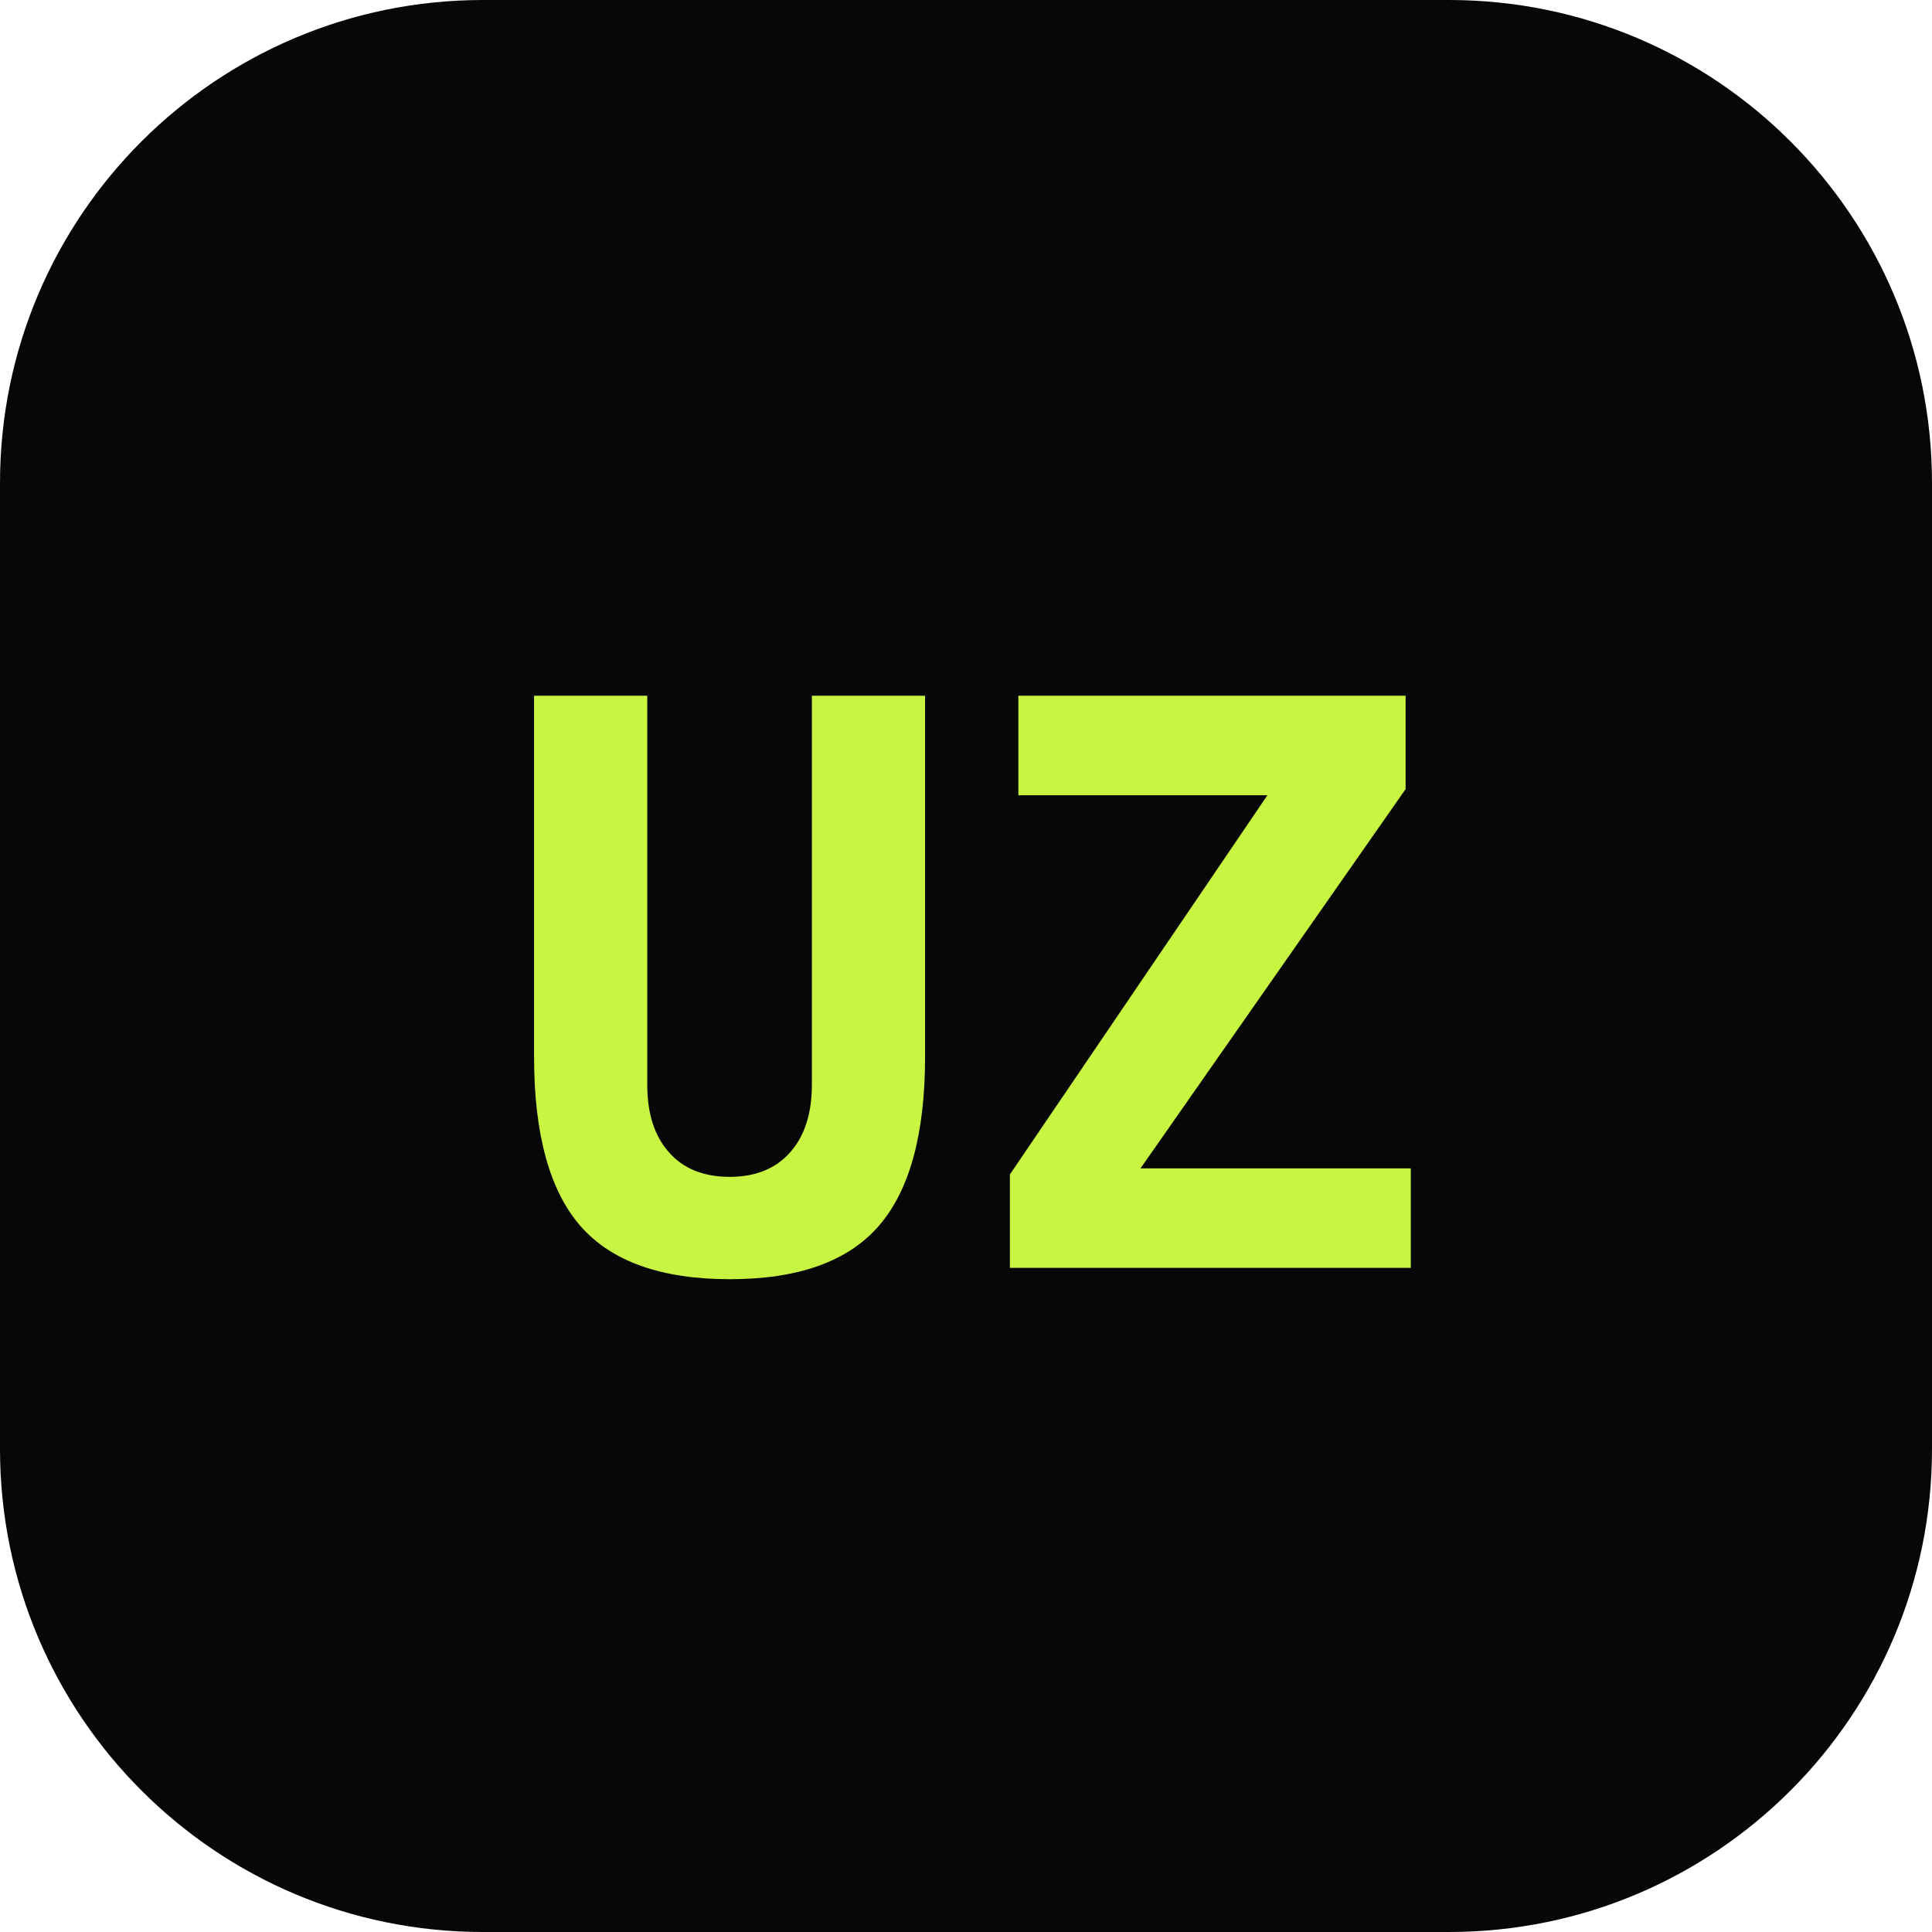
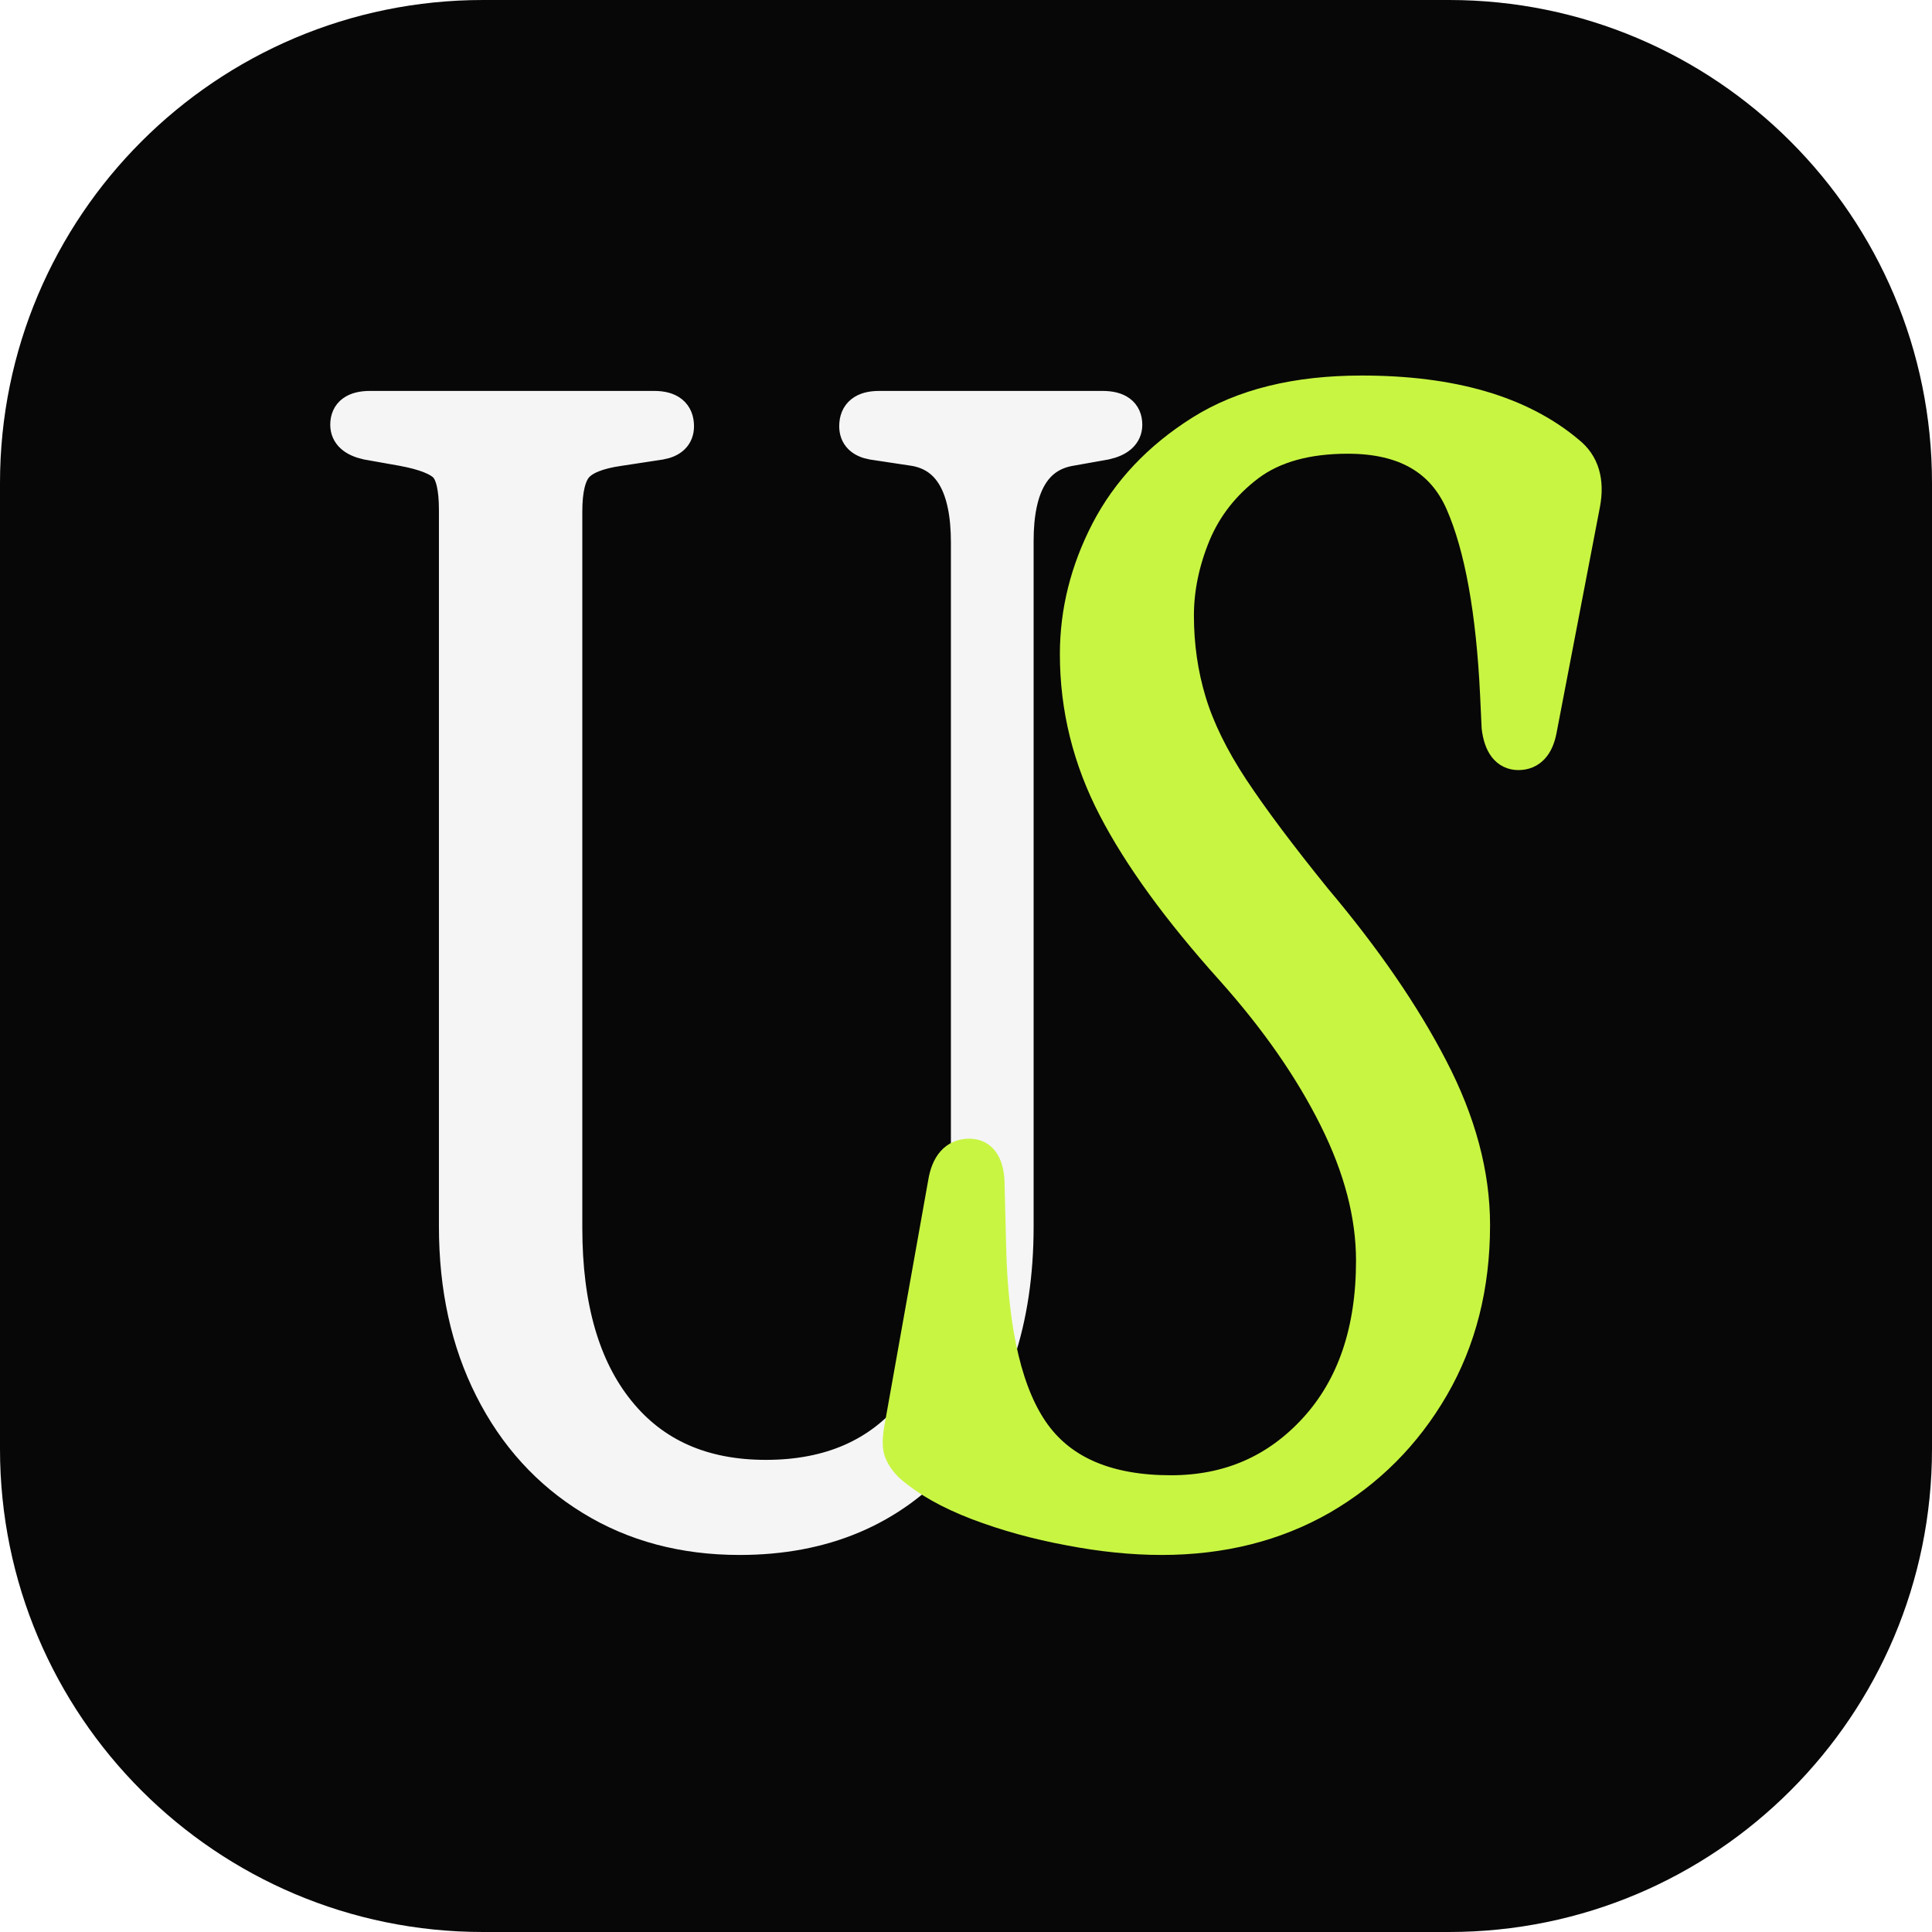
<svg xmlns="http://www.w3.org/2000/svg" viewBox="0 0 64 64">
  <rect width="64" height="64" rx="16" fill="#070707" />
-   <text x="32" y="42" text-anchor="middle" font-family="ui-monospace,Menlo,monospace" font-size="26" font-weight="700" fill="#c8f542">UZ</text>
+   <g stroke-width="1.1" stroke-linejoin="round">
+     <path d="M24.5 50.96Q21.72 50.96 19.59 49.65Q17.45 48.34 16.27 46Q15.09 43.67 15.09 40.63V16.89Q15.09 15.81 14.76 15.45Q14.42 15.09 13.34 14.89L12.16 14.68Q11.49 14.53 11.49 14.07Q11.49 13.5 12.26 13.5H21.67Q22.44 13.5 22.44 14.12Q22.44 14.58 21.87 14.68L20.49 14.89Q19.46 15.04 19.1 15.45Q18.74 15.86 18.74 16.94V40.68Q18.74 44.59 20.49 46.75Q22.23 48.91 25.37 48.91Q28.55 48.91 30.3 46.75Q32.05 44.59 32.05 40.68V17.97Q32.05 15.2 30.3 14.89L28.91 14.68Q28.35 14.58 28.35 14.12Q28.35 13.5 29.12 13.5H36.52Q37.29 13.5 37.29 14.07Q37.29 14.53 36.62 14.68L35.44 14.89Q33.69 15.2 33.69 17.92V40.63Q33.69 45.31 31.18 48.14Q28.66 50.96 24.5 50.96Z" fill="#f5f5f5" stroke="#f5f5f5" />
+     <path d="M38.48 50.96Q37.04 50.96 35.43 50.65Q33.81 50.35 32.39 49.81Q30.98 49.27 30.16 48.55Q29.9 48.29 29.82 48.03Q29.75 47.78 29.85 47.26L31.29 39.19Q31.44 38.27 32.11 38.27Q32.73 38.27 32.73 39.3L32.78 41.3Q32.88 45.62 34.27 47.52Q35.66 49.42 38.79 49.42Q41.67 49.42 43.57 47.34Q45.47 45.26 45.47 41.76Q45.47 39.5 44.24 37.04Q43.01 34.57 40.8 32.1Q38.17 29.17 36.92 26.76Q35.66 24.34 35.66 21.67Q35.66 19.56 36.68 17.59Q37.71 15.61 39.79 14.3Q41.87 12.99 45.11 12.99Q49.58 12.99 51.95 14.99Q52.67 15.56 52.46 16.69L51.02 24.19Q50.87 24.96 50.3 24.96Q49.74 24.96 49.63 24.09L49.58 23.01Q49.38 18.84 48.43 16.66Q47.48 14.48 44.65 14.48Q42.59 14.48 41.36 15.4Q40.13 16.33 39.56 17.69Q39 19.05 39 20.39Q39 21.88 39.41 23.24Q39.82 24.6 40.82 26.12Q41.82 27.63 43.57 29.79Q46.04 32.72 47.42 35.39Q48.81 38.06 48.81 40.58Q48.81 43.61 47.45 45.95Q46.09 48.29 43.78 49.63Q41.46 50.96 38.48 50.96Z" fill="#c8f542" stroke="#c8f542" />
+   </g>
</svg>
